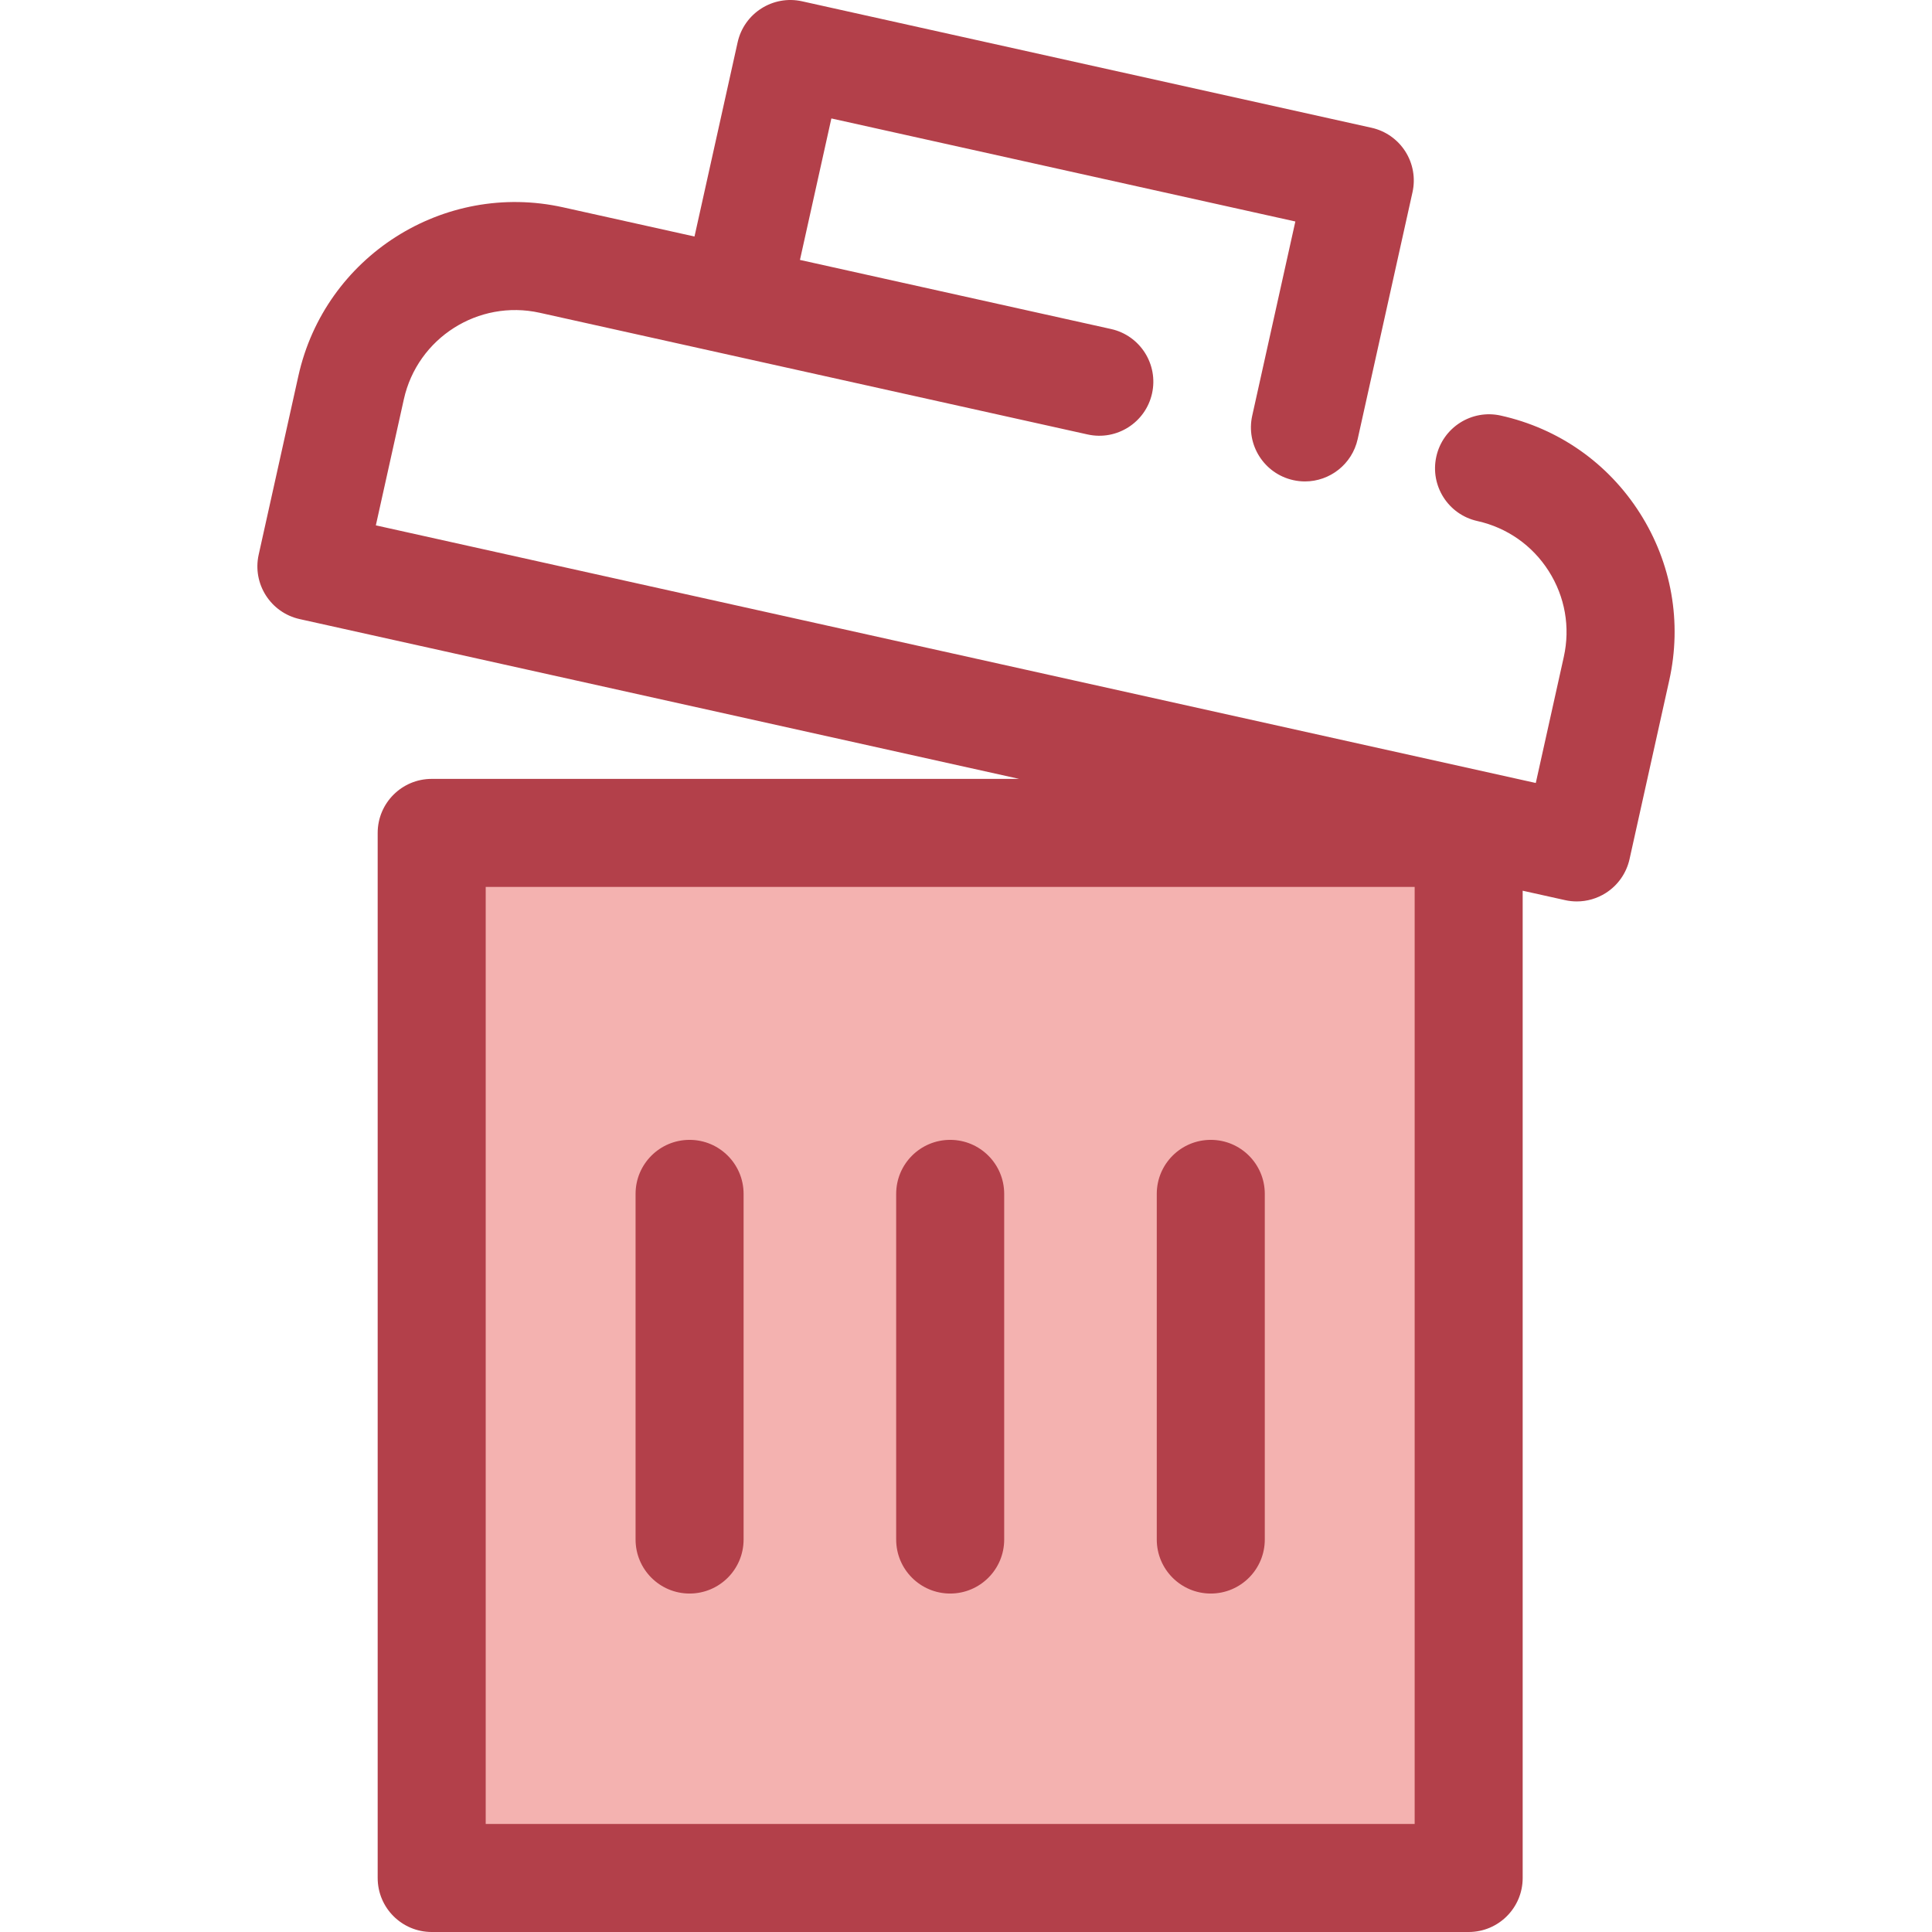
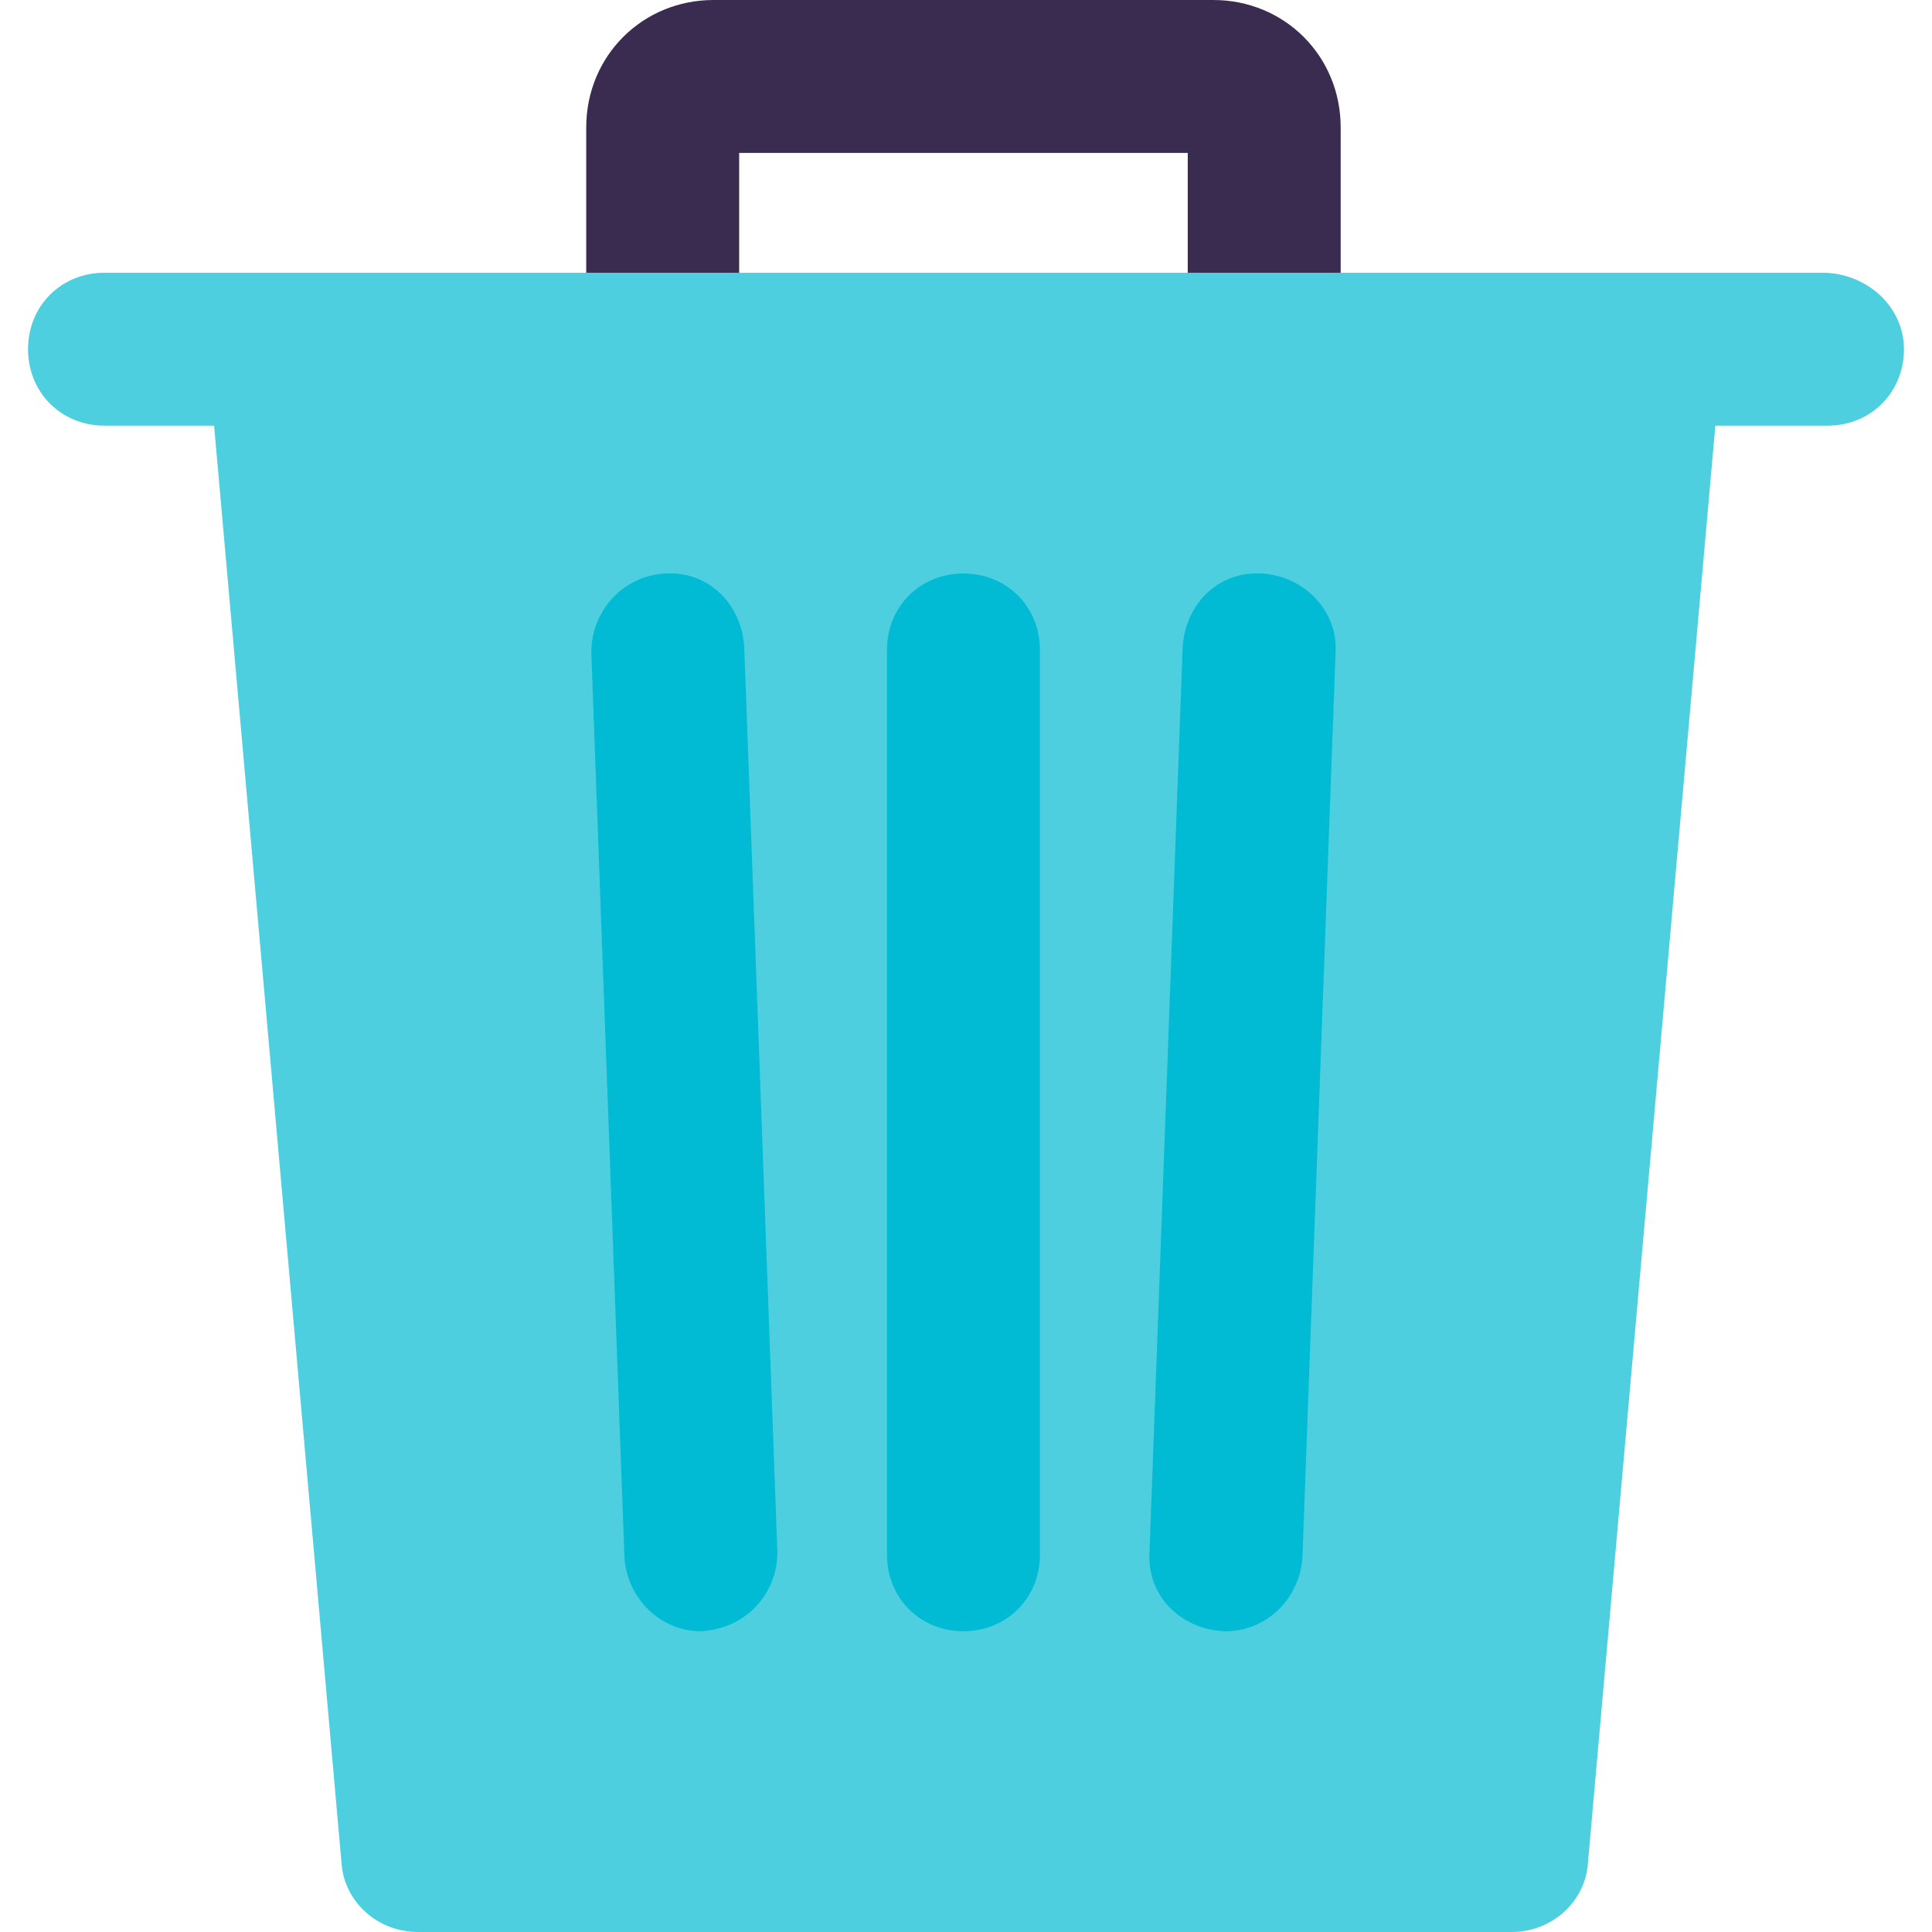
- <svg xmlns="http://www.w3.org/2000/svg" version="1.1" id="Layer_1" x="0px" y="0px" viewBox="0 0 512 512" style="enable-background:new 0 0 512 512;" xml:space="preserve">
-   <rect x="114.402" y="220.724" style="fill:#F4B2B0;" width="274.813" height="276.96" />
+ <svg xmlns="http://www.w3.org/2000/svg" version="1.1" id="Capa_1" x="0px" y="0px" viewBox="0 0 396.016 396.016" style="enable-background:new 0 0 396.016 396.016;" xml:space="preserve">
+   <path style="fill:#3A2C51;" d="M151.51,31.347h91.951v28.735h31.347V26.122C274.808,11.494,263.314,0,248.686,0h-102.4  c-14.629,0-26.122,11.494-26.122,26.122v33.959h31.347V31.347z" />
+   <path style="fill:#4DCFE0;" d="M373.551,55.902h-37.094c0,0,0,0-0.522,0h-61.127h-31.347H151.51h-31.347H57.992H21.42  c-8.882,0-15.673,6.792-15.673,15.673s6.792,15.673,15.673,15.673h22.465L70.008,381.91c0.522,7.837,7.314,14.106,15.673,14.106  h224.131c8.359,0,15.151-6.269,15.673-14.106l26.122-294.661h22.988c8.882,0,15.673-6.792,15.673-15.673  S382.433,55.902,373.551,55.902z" />
  <g>
-     <path style="fill:#B3404A;" d="M182.746,422.305c-7.905,0-14.313-6.409-14.313-14.313v-91.604c0-7.904,6.408-14.313,14.313-14.313   c7.905,0,14.313,6.409,14.313,14.313v91.604C197.06,415.895,190.652,422.305,182.746,422.305z" />
-     <path style="fill:#B3404A;" d="M251.808,422.305c-7.905,0-14.313-6.409-14.313-14.313v-91.604c0-7.904,6.408-14.313,14.313-14.313   c7.905,0,14.313,6.409,14.313,14.313v91.604C266.121,415.895,259.713,422.305,251.808,422.305z" />
-     <path style="fill:#B3404A;" d="M320.869,422.305c-7.905,0-14.313-6.409-14.313-14.313v-91.604c0-7.904,6.408-14.313,14.313-14.313   c7.905,0,14.313,6.409,14.313,14.313v91.604C335.182,415.895,328.774,422.305,320.869,422.305z" />
-     <path style="fill:#B3404A;" d="M434.571,135.961c-8.435-13.251-21.524-22.423-36.856-25.828   c-7.712-1.722-15.362,3.152-17.076,10.869c-1.713,7.718,3.153,15.361,10.869,17.076c7.869,1.749,14.585,6.455,18.913,13.255   c4.328,6.8,5.75,14.879,4.002,22.748l-7.423,33.418L99.603,139.224l7.423-33.42c3.608-16.243,19.754-26.519,36.002-22.917   l145.2,32.249c7.713,1.713,15.361-3.153,17.076-10.869c1.713-7.718-3.153-15.361-10.869-17.076l-82.44-18.309l8.327-37.493   l122.96,27.308l-11.431,51.467c-1.713,7.718,3.153,15.361,10.869,17.076c1.045,0.232,2.088,0.344,3.116,0.344   c6.563,0,12.478-4.542,13.96-11.213l14.534-65.44c0.823-3.706,0.14-7.587-1.898-10.789c-2.038-3.202-5.266-5.463-8.972-6.286   L212.555,0.342c-7.713-1.709-15.362,3.152-17.076,10.869l-11.43,51.466l-34.815-7.732C117.579,47.909,86.11,67.948,79.079,99.6   l-10.526,47.391c-1.713,7.718,3.153,15.361,10.869,17.076l190.666,42.347H114.402c-7.905,0-14.313,6.409-14.313,14.313v276.96   c0,7.904,6.408,14.313,14.313,14.313h274.81c7.905,0,14.313-6.409,14.313-14.313V236.049l11.243,2.498   c1.026,0.229,2.067,0.341,3.103,0.341c2.701,0,5.37-0.764,7.686-2.239c3.202-2.038,5.463-5.266,6.288-8.972l10.526-47.391   C445.776,164.954,443.006,149.212,434.571,135.961z M374.9,483.374H128.716V235.04H374.9V483.374z" />
+     <path style="fill:#00BBD3;" d="M213.159,318.694V133.224c0-8.882-6.792-15.673-15.673-15.673s-15.673,6.792-15.673,15.673v185.469   c0,8.882,6.792,15.673,15.673,15.673S213.159,327.576,213.159,318.694z" />
+     <path style="fill:#00BBD3;" d="M258.612,117.551c-8.882-0.522-15.673,6.269-16.196,15.151l-6.792,185.469   c-0.522,8.882,6.269,15.673,15.151,16.196h0.522c8.359,0,15.151-6.792,15.673-15.151l6.792-185.469   C274.286,125.388,267.494,118.073,258.612,117.551z" />
+     <path style="fill:#00BBD3;" d="M143.673,334.367L143.673,334.367c9.404-0.522,15.673-7.837,15.673-16.196l-6.792-185.469   c-0.522-8.882-7.314-15.673-16.196-15.151c-8.882,0.522-15.151,7.837-15.151,16.196L128,319.216   C128.522,327.576,135.314,334.367,143.673,334.367z" />
  </g>
  <g>
</g>
  <g>
</g>
  <g>
</g>
  <g>
</g>
  <g>
</g>
  <g>
</g>
  <g>
</g>
  <g>
</g>
  <g>
</g>
  <g>
</g>
  <g>
</g>
  <g>
</g>
  <g>
</g>
  <g>
</g>
  <g>
</g>
</svg>
